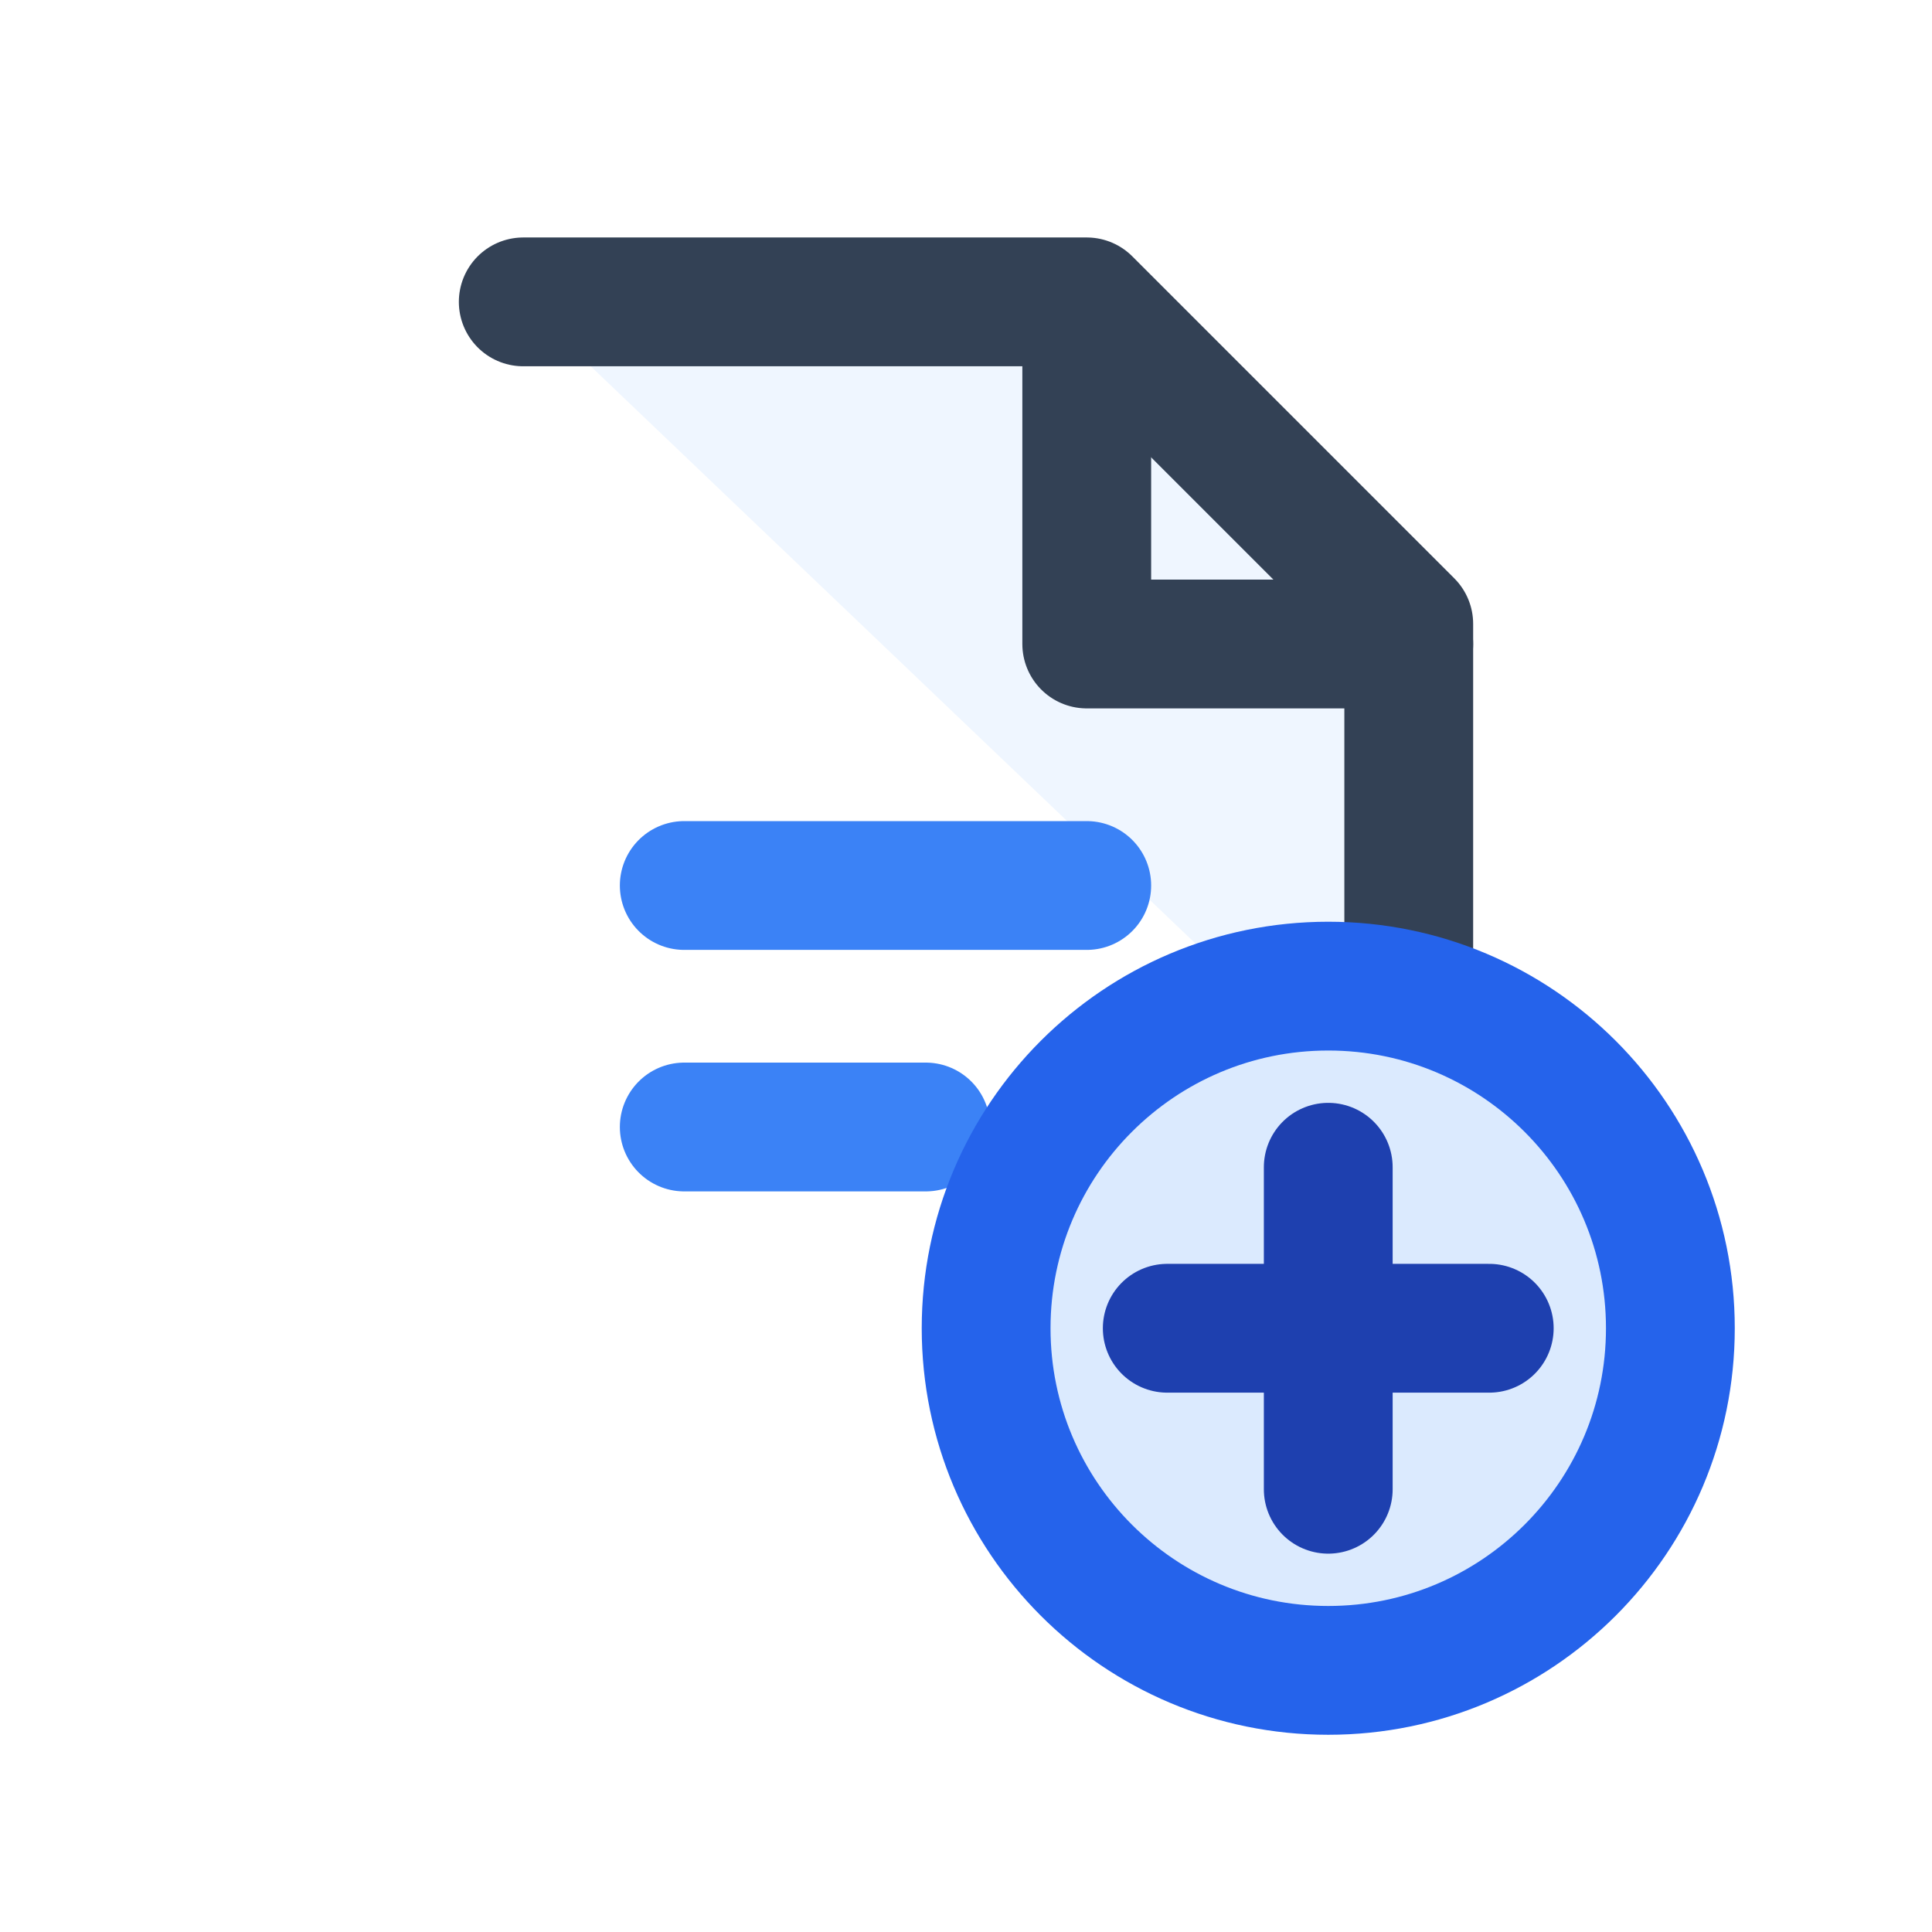
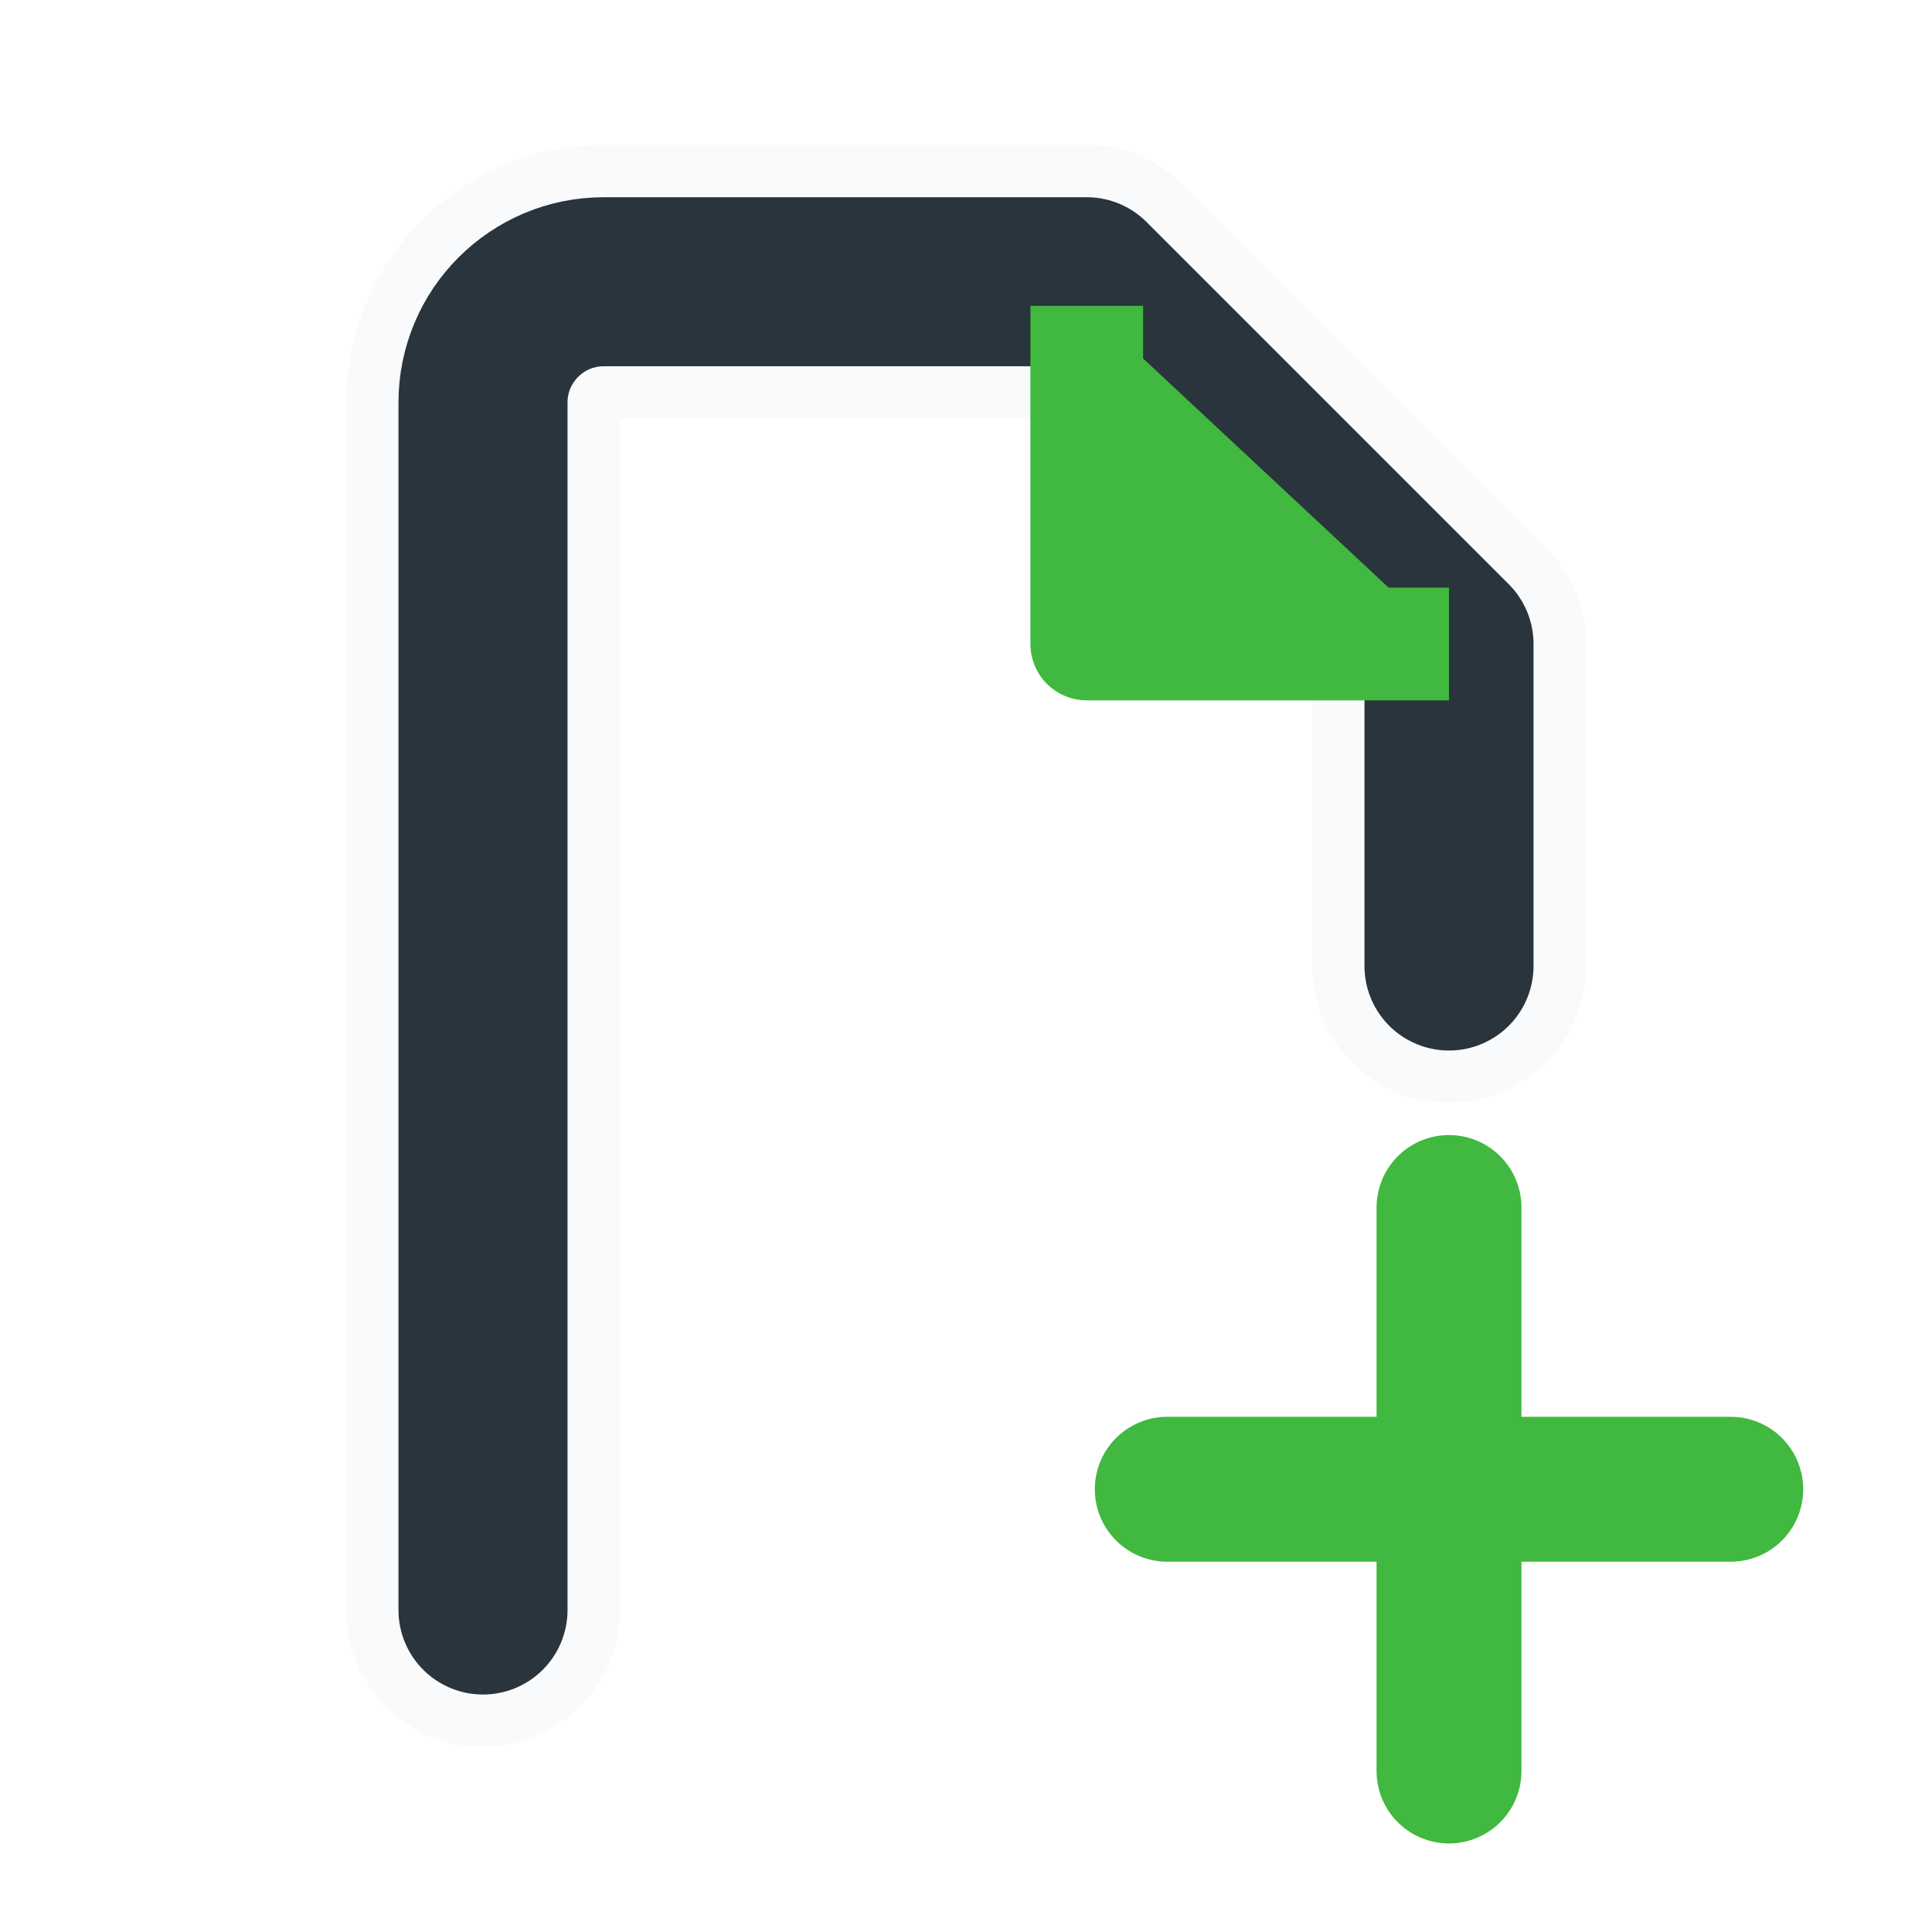
<svg xmlns="http://www.w3.org/2000/svg" width="24" height="24" viewBox="0 0 24 24">
-   <path d="M6.5 3.75h7l4 4v6.5" fill="#eff6ff" stroke="#334155" stroke-width="1.6" stroke-linecap="round" stroke-linejoin="round" />
-   <path d="M13.5 4v4h4" fill="none" stroke="#334155" stroke-width="1.6" stroke-linecap="round" stroke-linejoin="round" />
-   <path d="M8.5 11h5M8.5 14h3" fill="none" stroke="#3b82f6" stroke-width="1.6" stroke-linecap="round" />
-   <circle cx="16.5" cy="16.5" r="4.25" fill="#dbeafe" stroke="#2563eb" stroke-width="1.6" />
-   <path d="M16.5 14.5v4M14.5 16.5h4" fill="none" stroke="#1e40af" stroke-width="1.6" stroke-linecap="round" />
+   <path d="M6 20V5a1.5 1.5 0 0 1 1.5-1.5h6L18 8v4" fill="none" stroke="#f8fafc" stroke-width="3.4" stroke-linecap="round" stroke-linejoin="round" />
+   <path d="M6 20V5a1.5 1.5 0 0 1 1.5-1.5h6L18 8v4" fill="none" stroke="#29343c" stroke-width="2.1" stroke-linecap="round" stroke-linejoin="round" />
+   <path d="M13.5 3.8V8H18" fill="#41b83f" stroke="#41b83f" stroke-width="1.4" stroke-linejoin="round" />
+   <path d="M18 15v7M14.5 18.5h7" fill="none" stroke="#41b83f" stroke-width="1.8" stroke-linecap="round" />
</svg>
